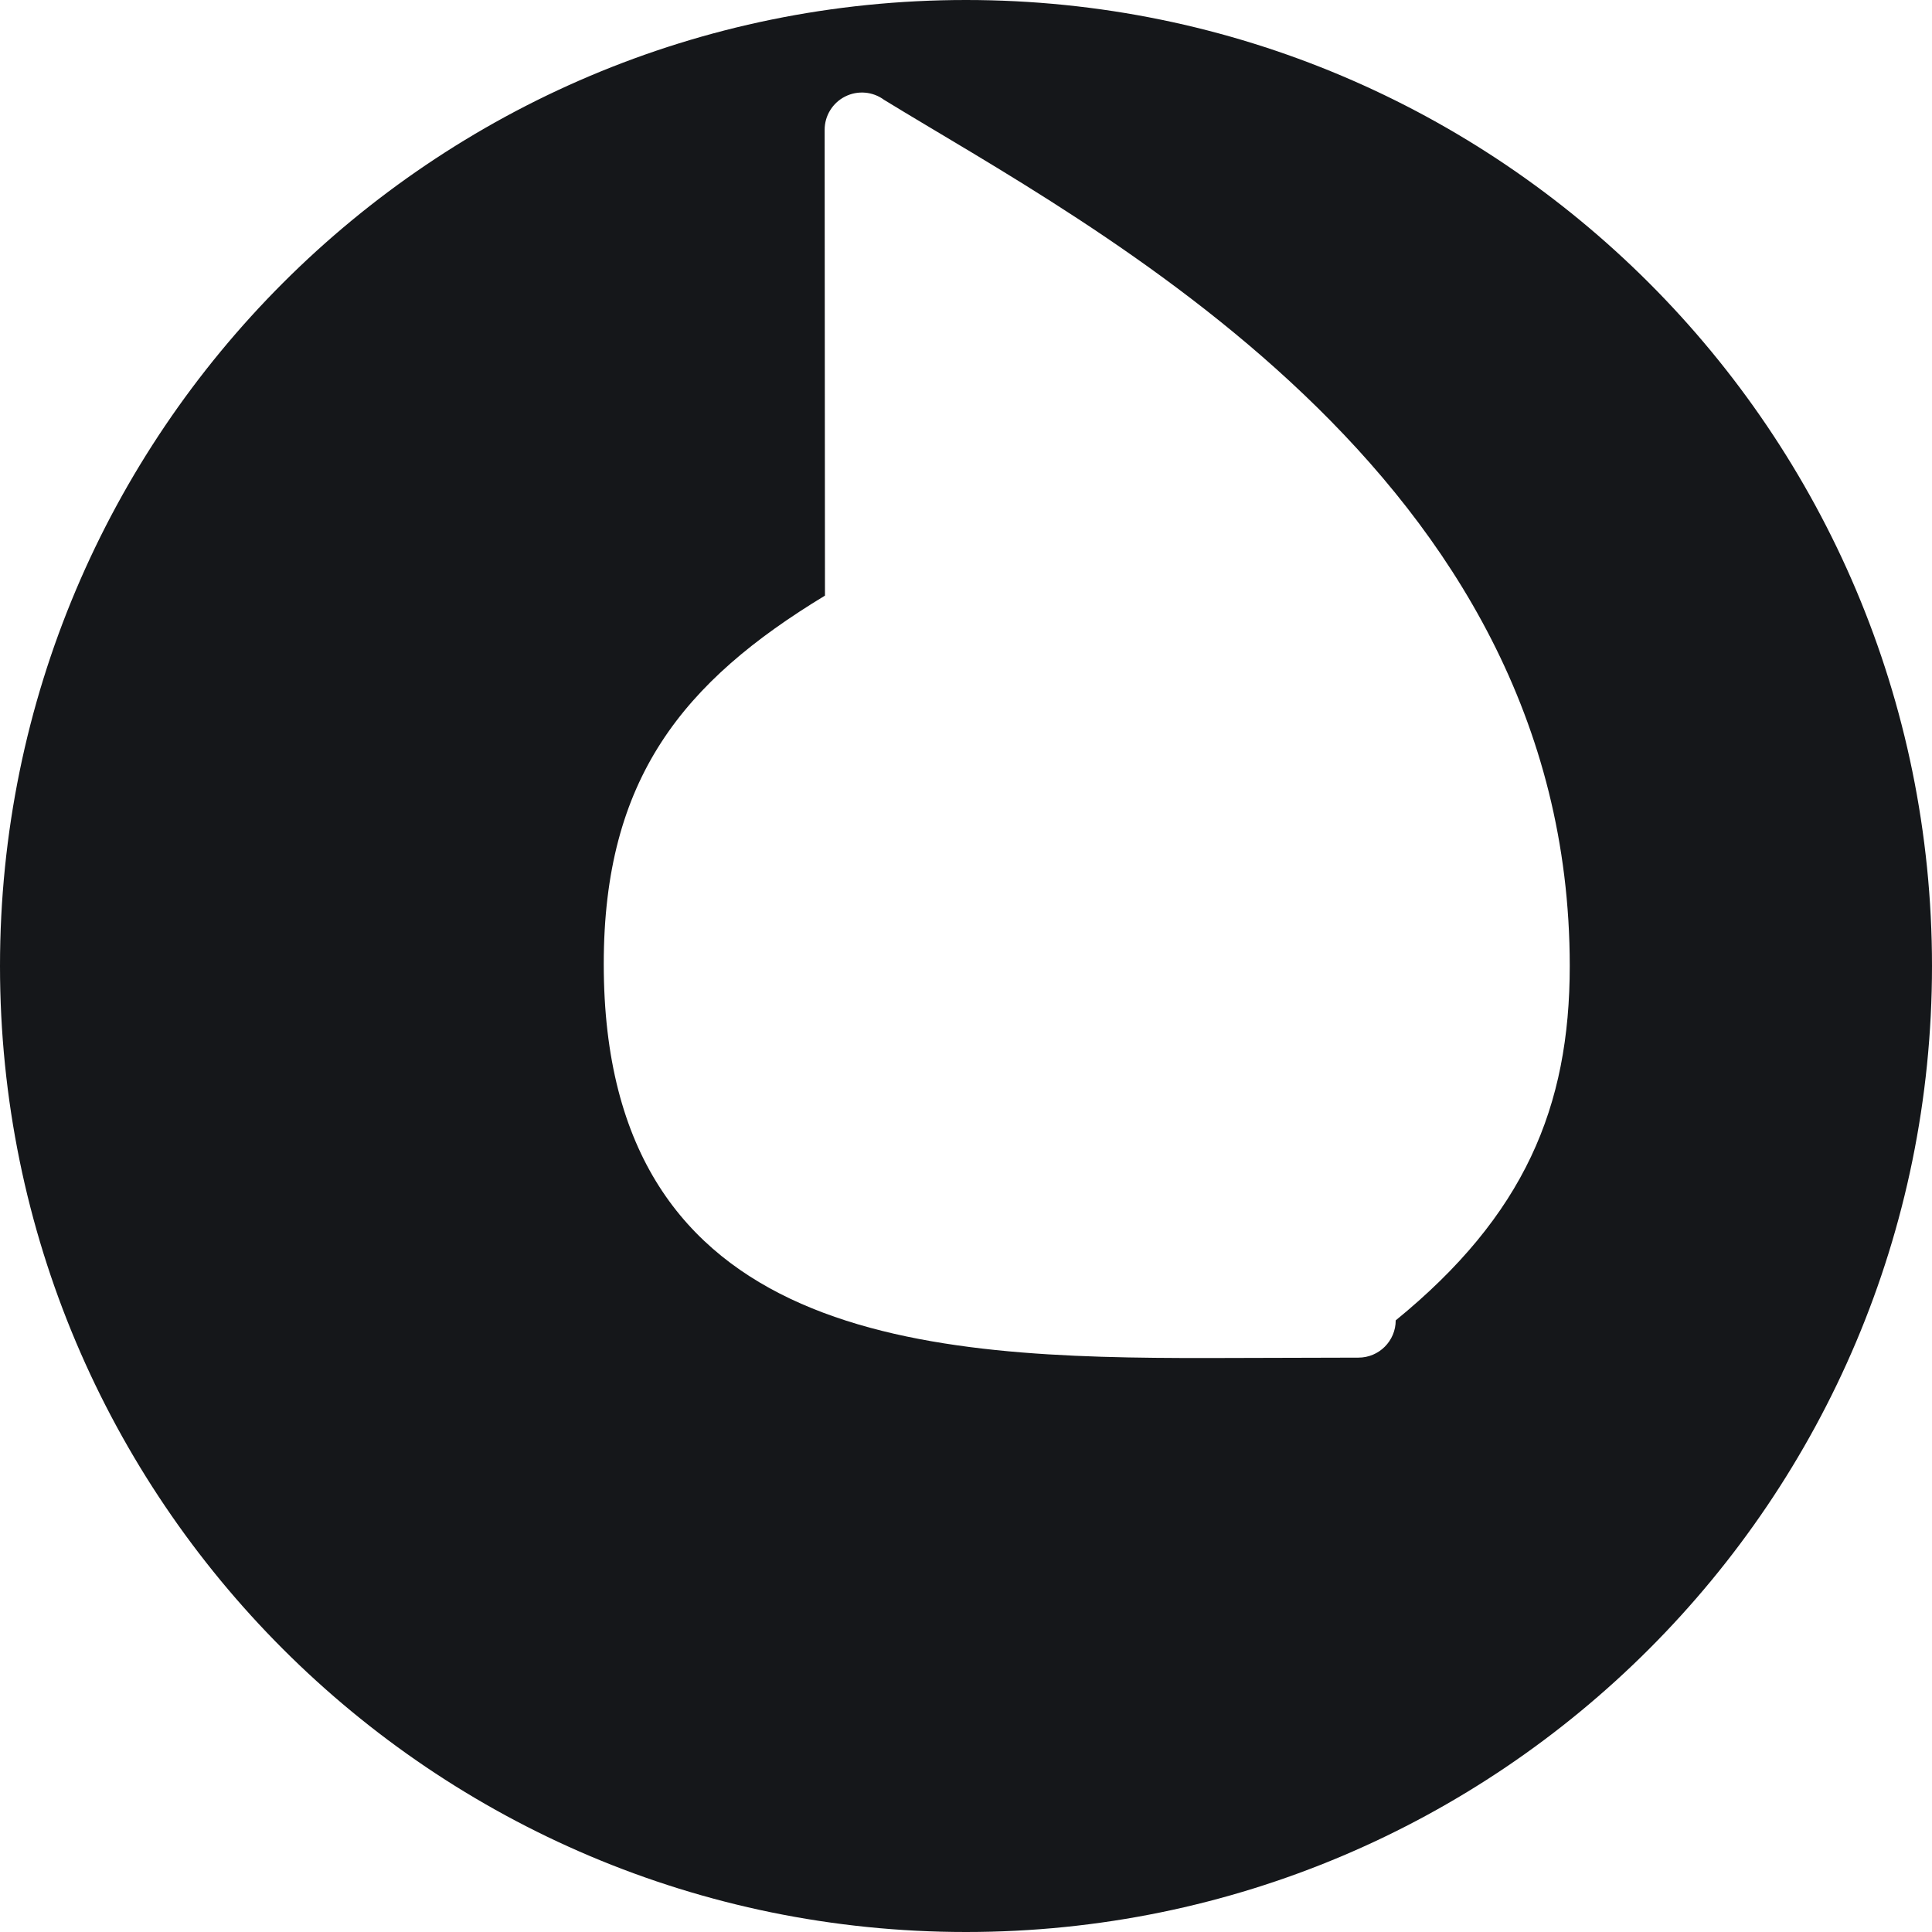
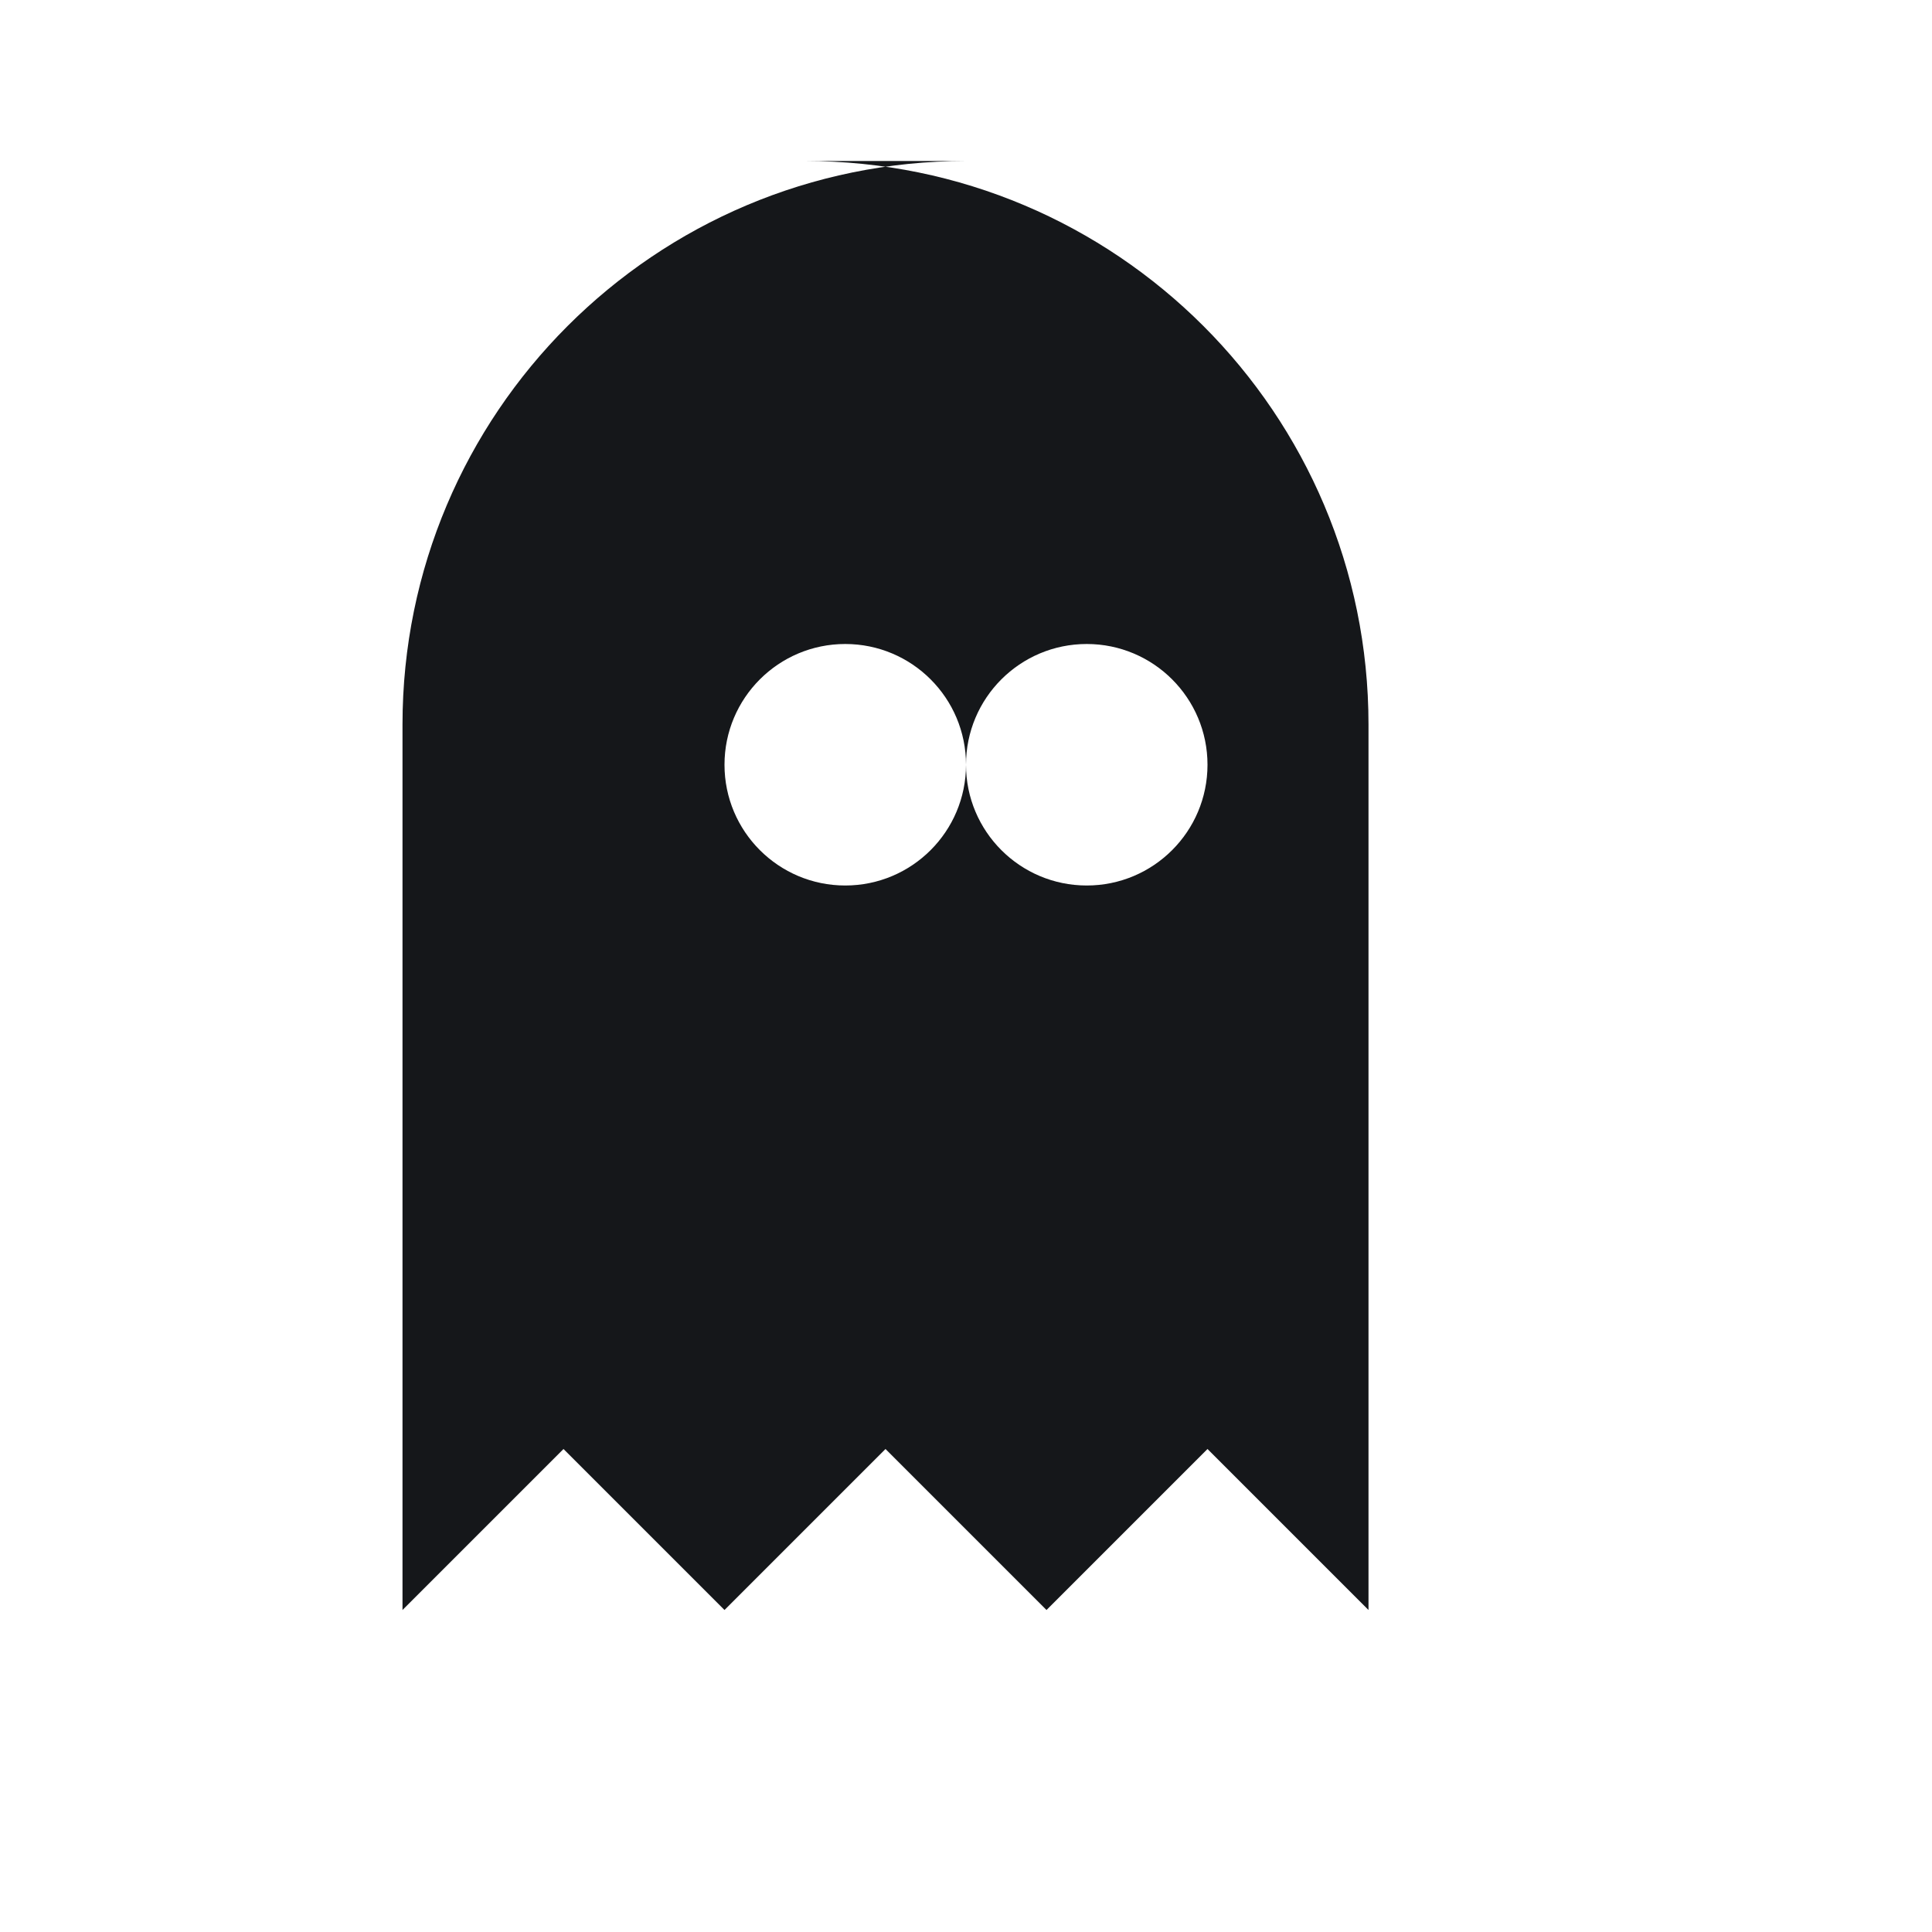
<svg xmlns="http://www.w3.org/2000/svg" viewBox="0 0 24 24" fill="#15171A">
-   <path d="M12 0C5.373 0 0 5.373 0 12s5.373 12 12 12 12-5.373 12-12S18.627 0 12 0zm5.338 16.402a.463.463 0 01-.463.463l-1.875.005c-3.46.003-7.5-.17-7.5-4.895 0-2.306.987-3.508 2.748-4.576l-.004-5.786a.463.463 0 01.738-.373C13.534 2.806 19.5 5.851 19.5 12c0 1.754-.565 3.1-2.162 4.402z" />
+   <path d="M12 2C8.134 2 5 5.134 5 9v11l2-2 2 2 2-2 2 2 2-2 2 2V9c0-3.866-3.134-7-7-7zm-1.5 9a1.5 1.5 0 110-3 1.5 1.5 0 010 3zm3 0a1.5 1.5 0 110-3 1.5 1.5 0 010 3z" />
</svg>
